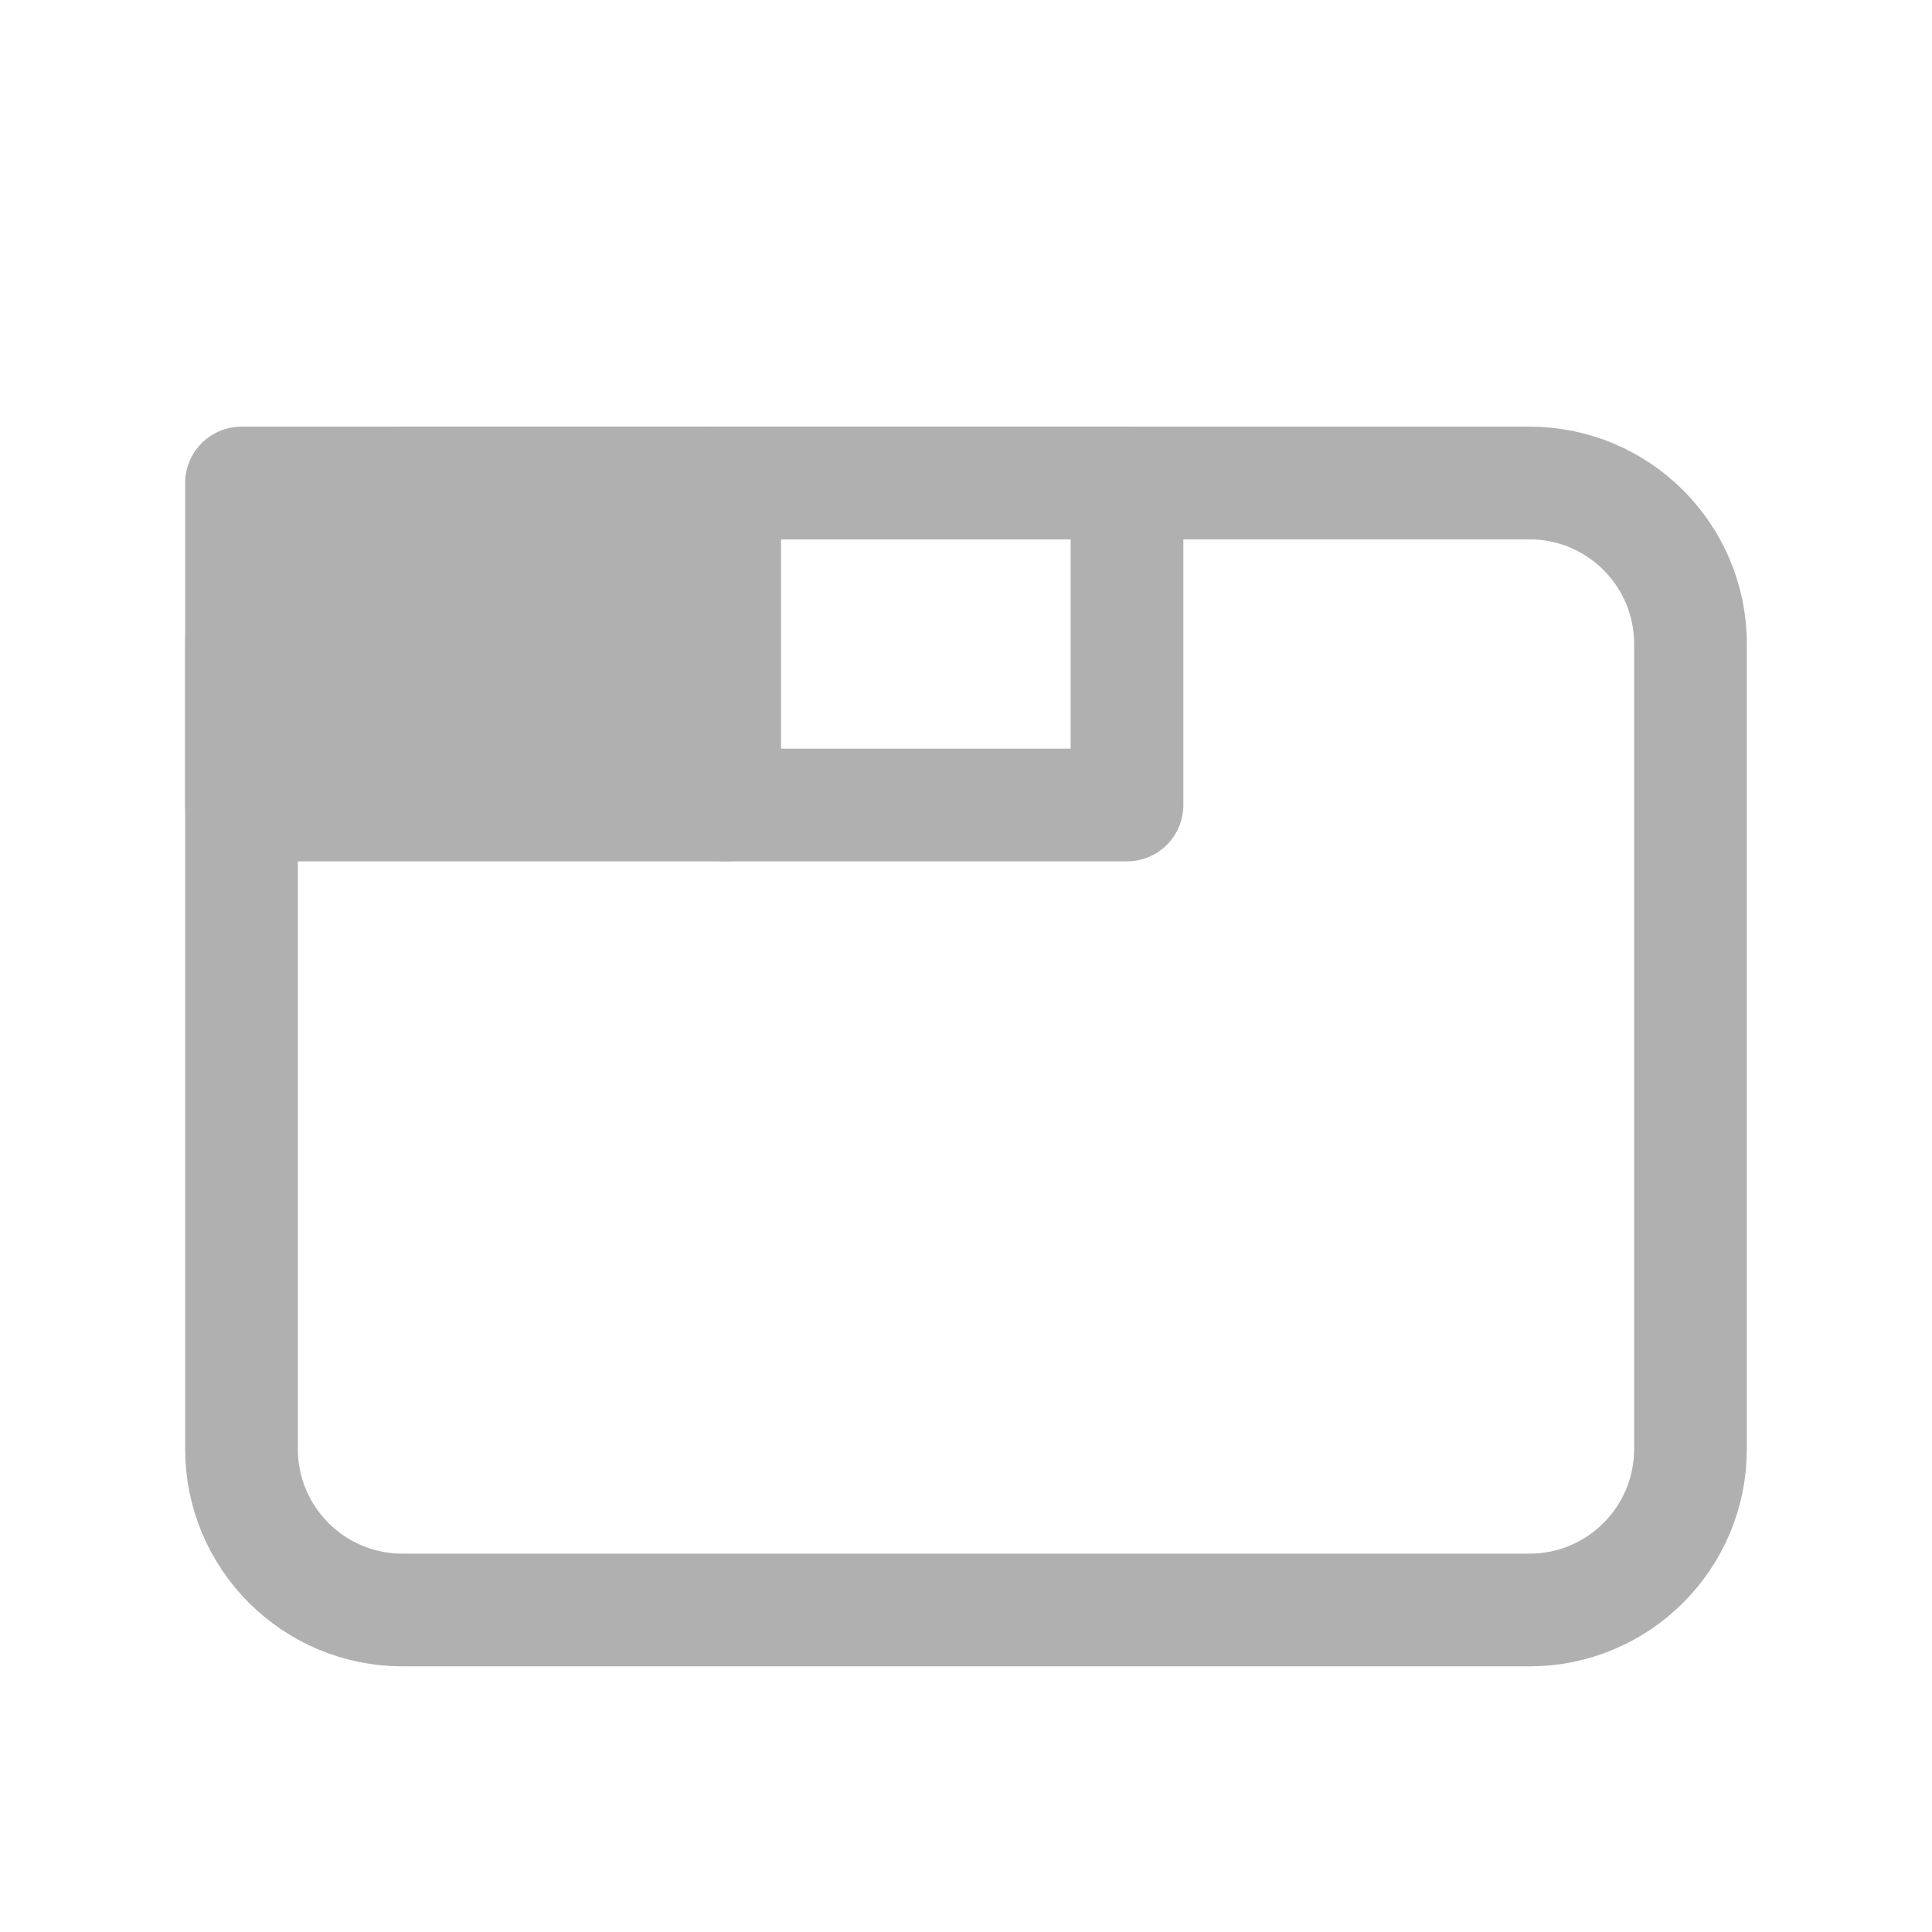
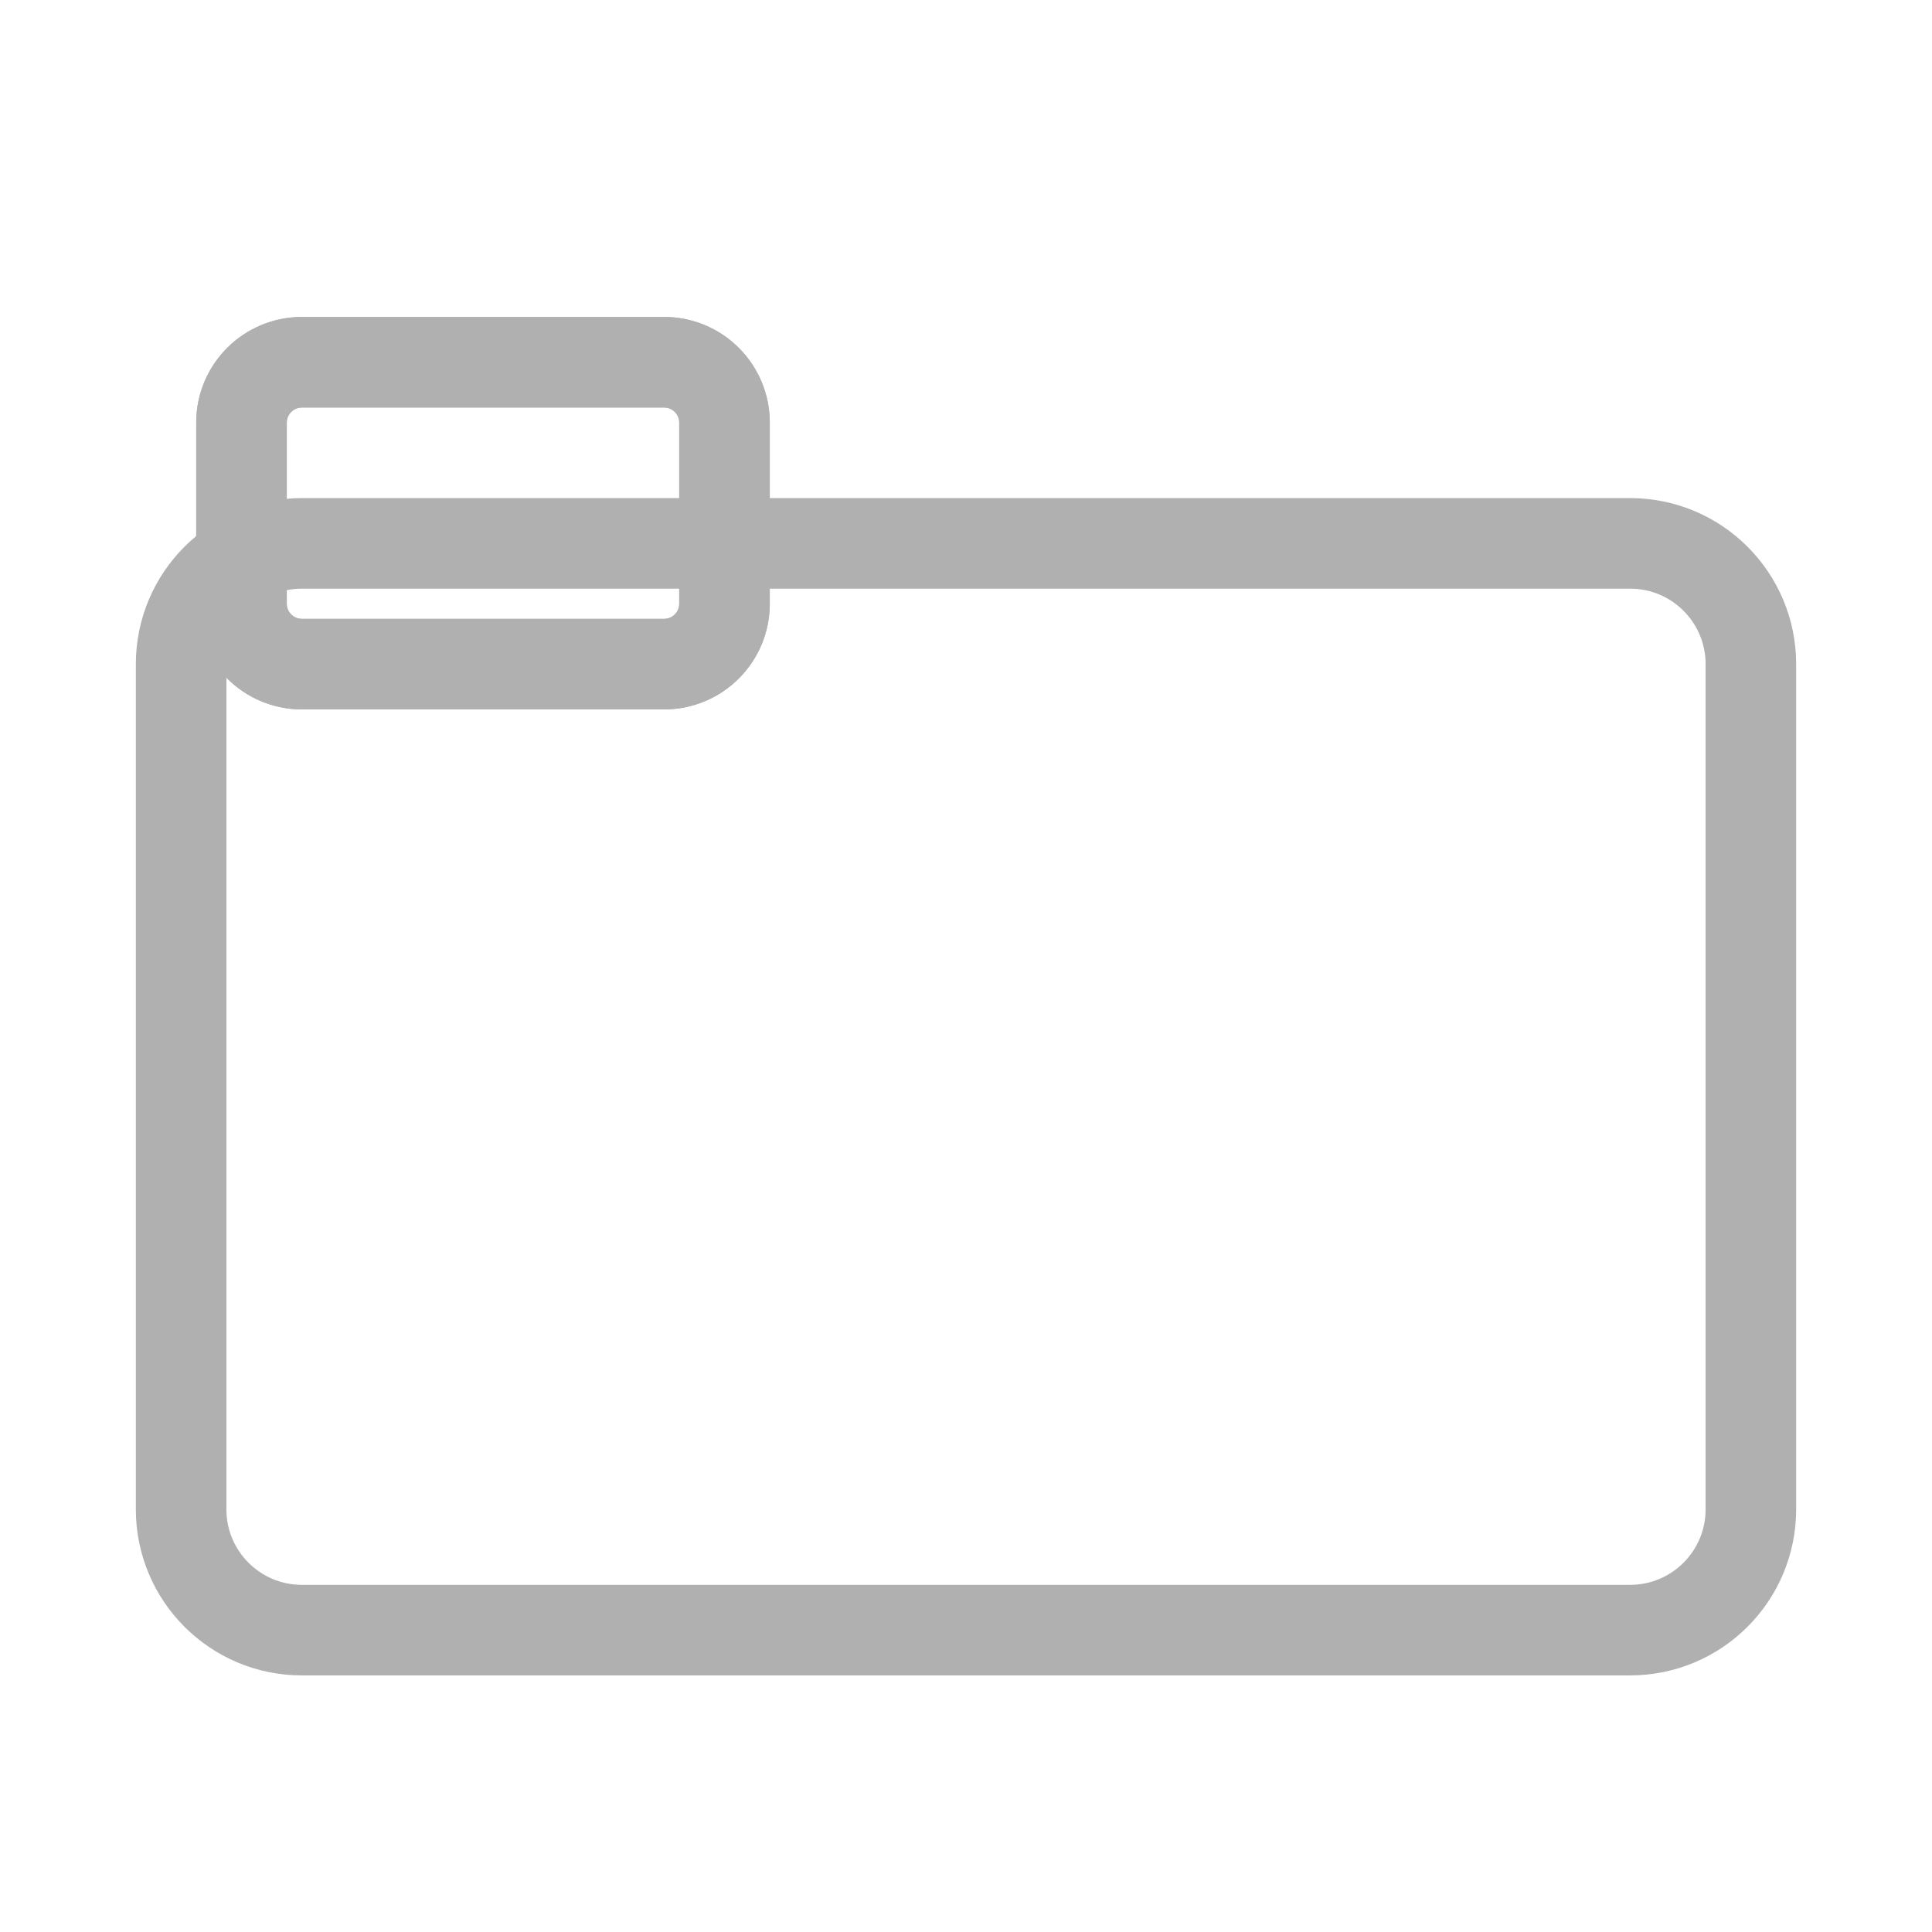
- <svg xmlns="http://www.w3.org/2000/svg" width="24" height="24" viewBox="0 0 24 24">
-   <g fill="none" stroke="#B0B0B0" stroke-width="1.4" stroke-linecap="round" stroke-linejoin="round">
-     <rect x="3" y="6" width="18" height="14" rx="2" />
-     <rect x="3" y="6" width="6" height="4" fill="#B0B0B0" />
-     <rect x="9" y="6" width="5" height="4" />
+ <svg xmlns="http://www.w3.org/2000/svg" width="64" height="64" viewBox="0 0 64 64">
+   <g fill="none" stroke="#B0B0B0" stroke-width="3" stroke-linecap="round" stroke-linejoin="round">
+     <rect x="6" y="18" width="52" height="36" rx="4" />
+     <rect x="8" y="12" width="16" height="10" rx="2" />
+     <rect x="8" y="12" width="16" height="10" rx="2" />
  </g>
</svg>
